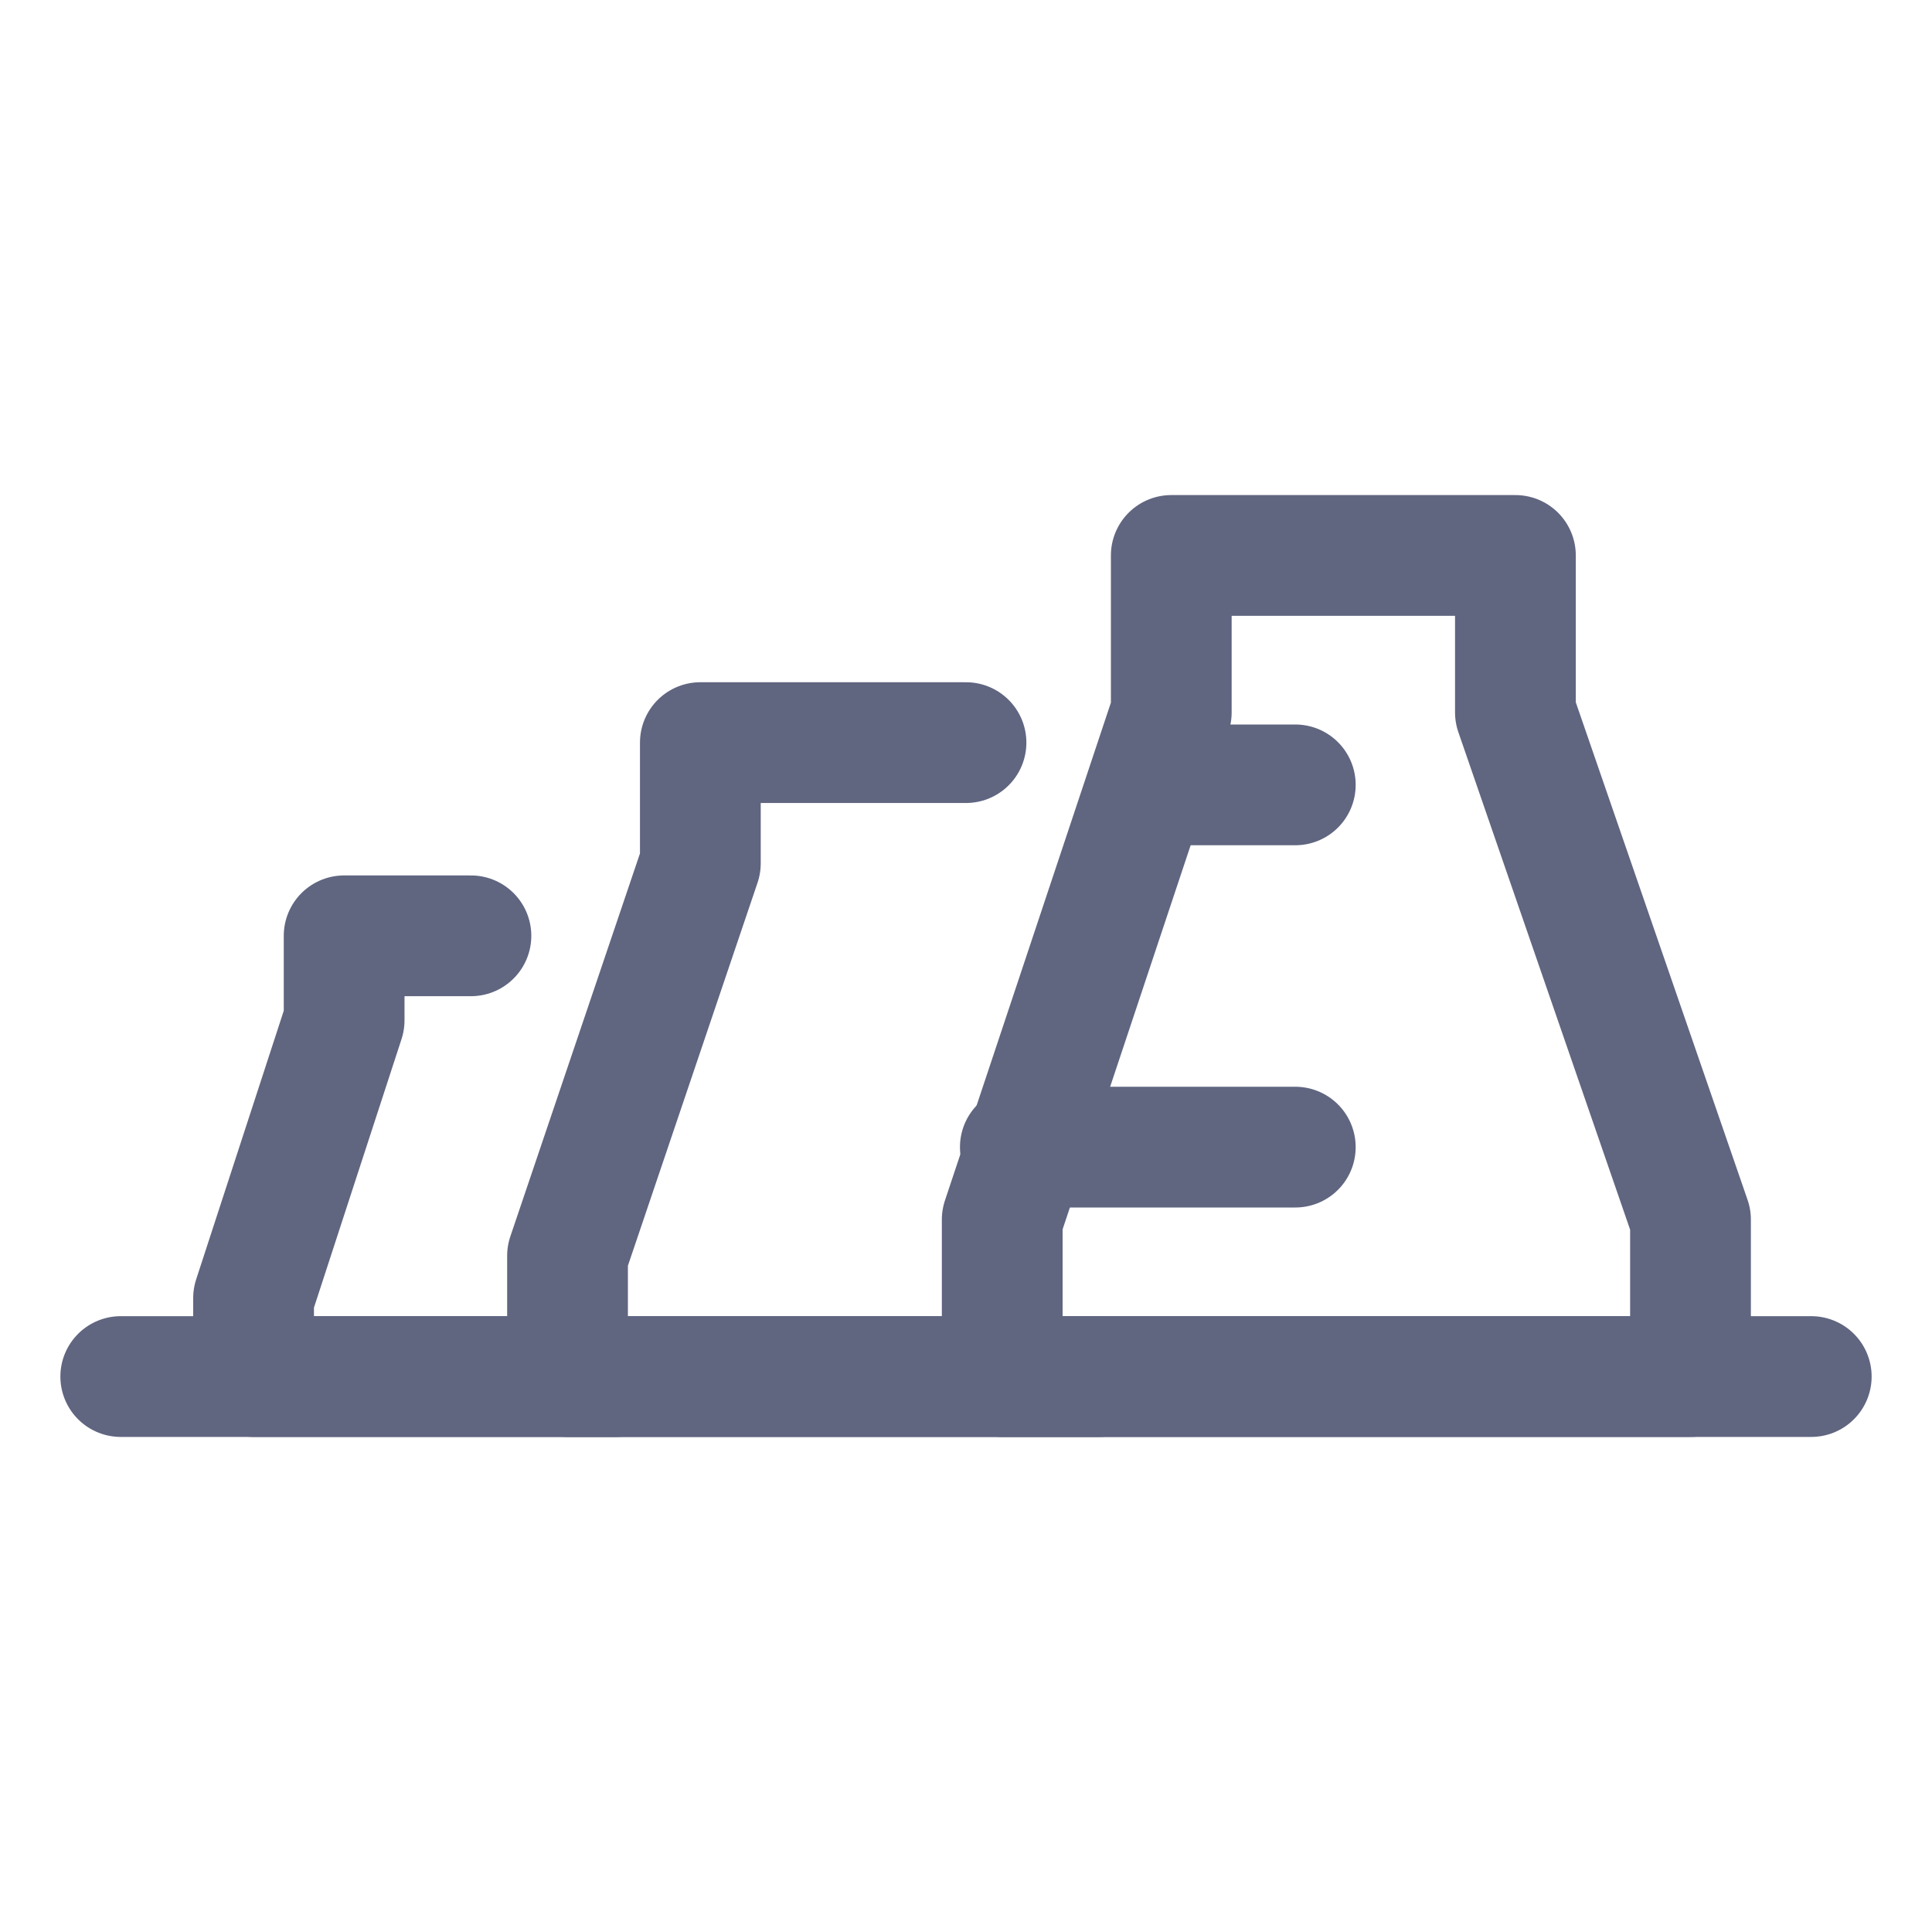
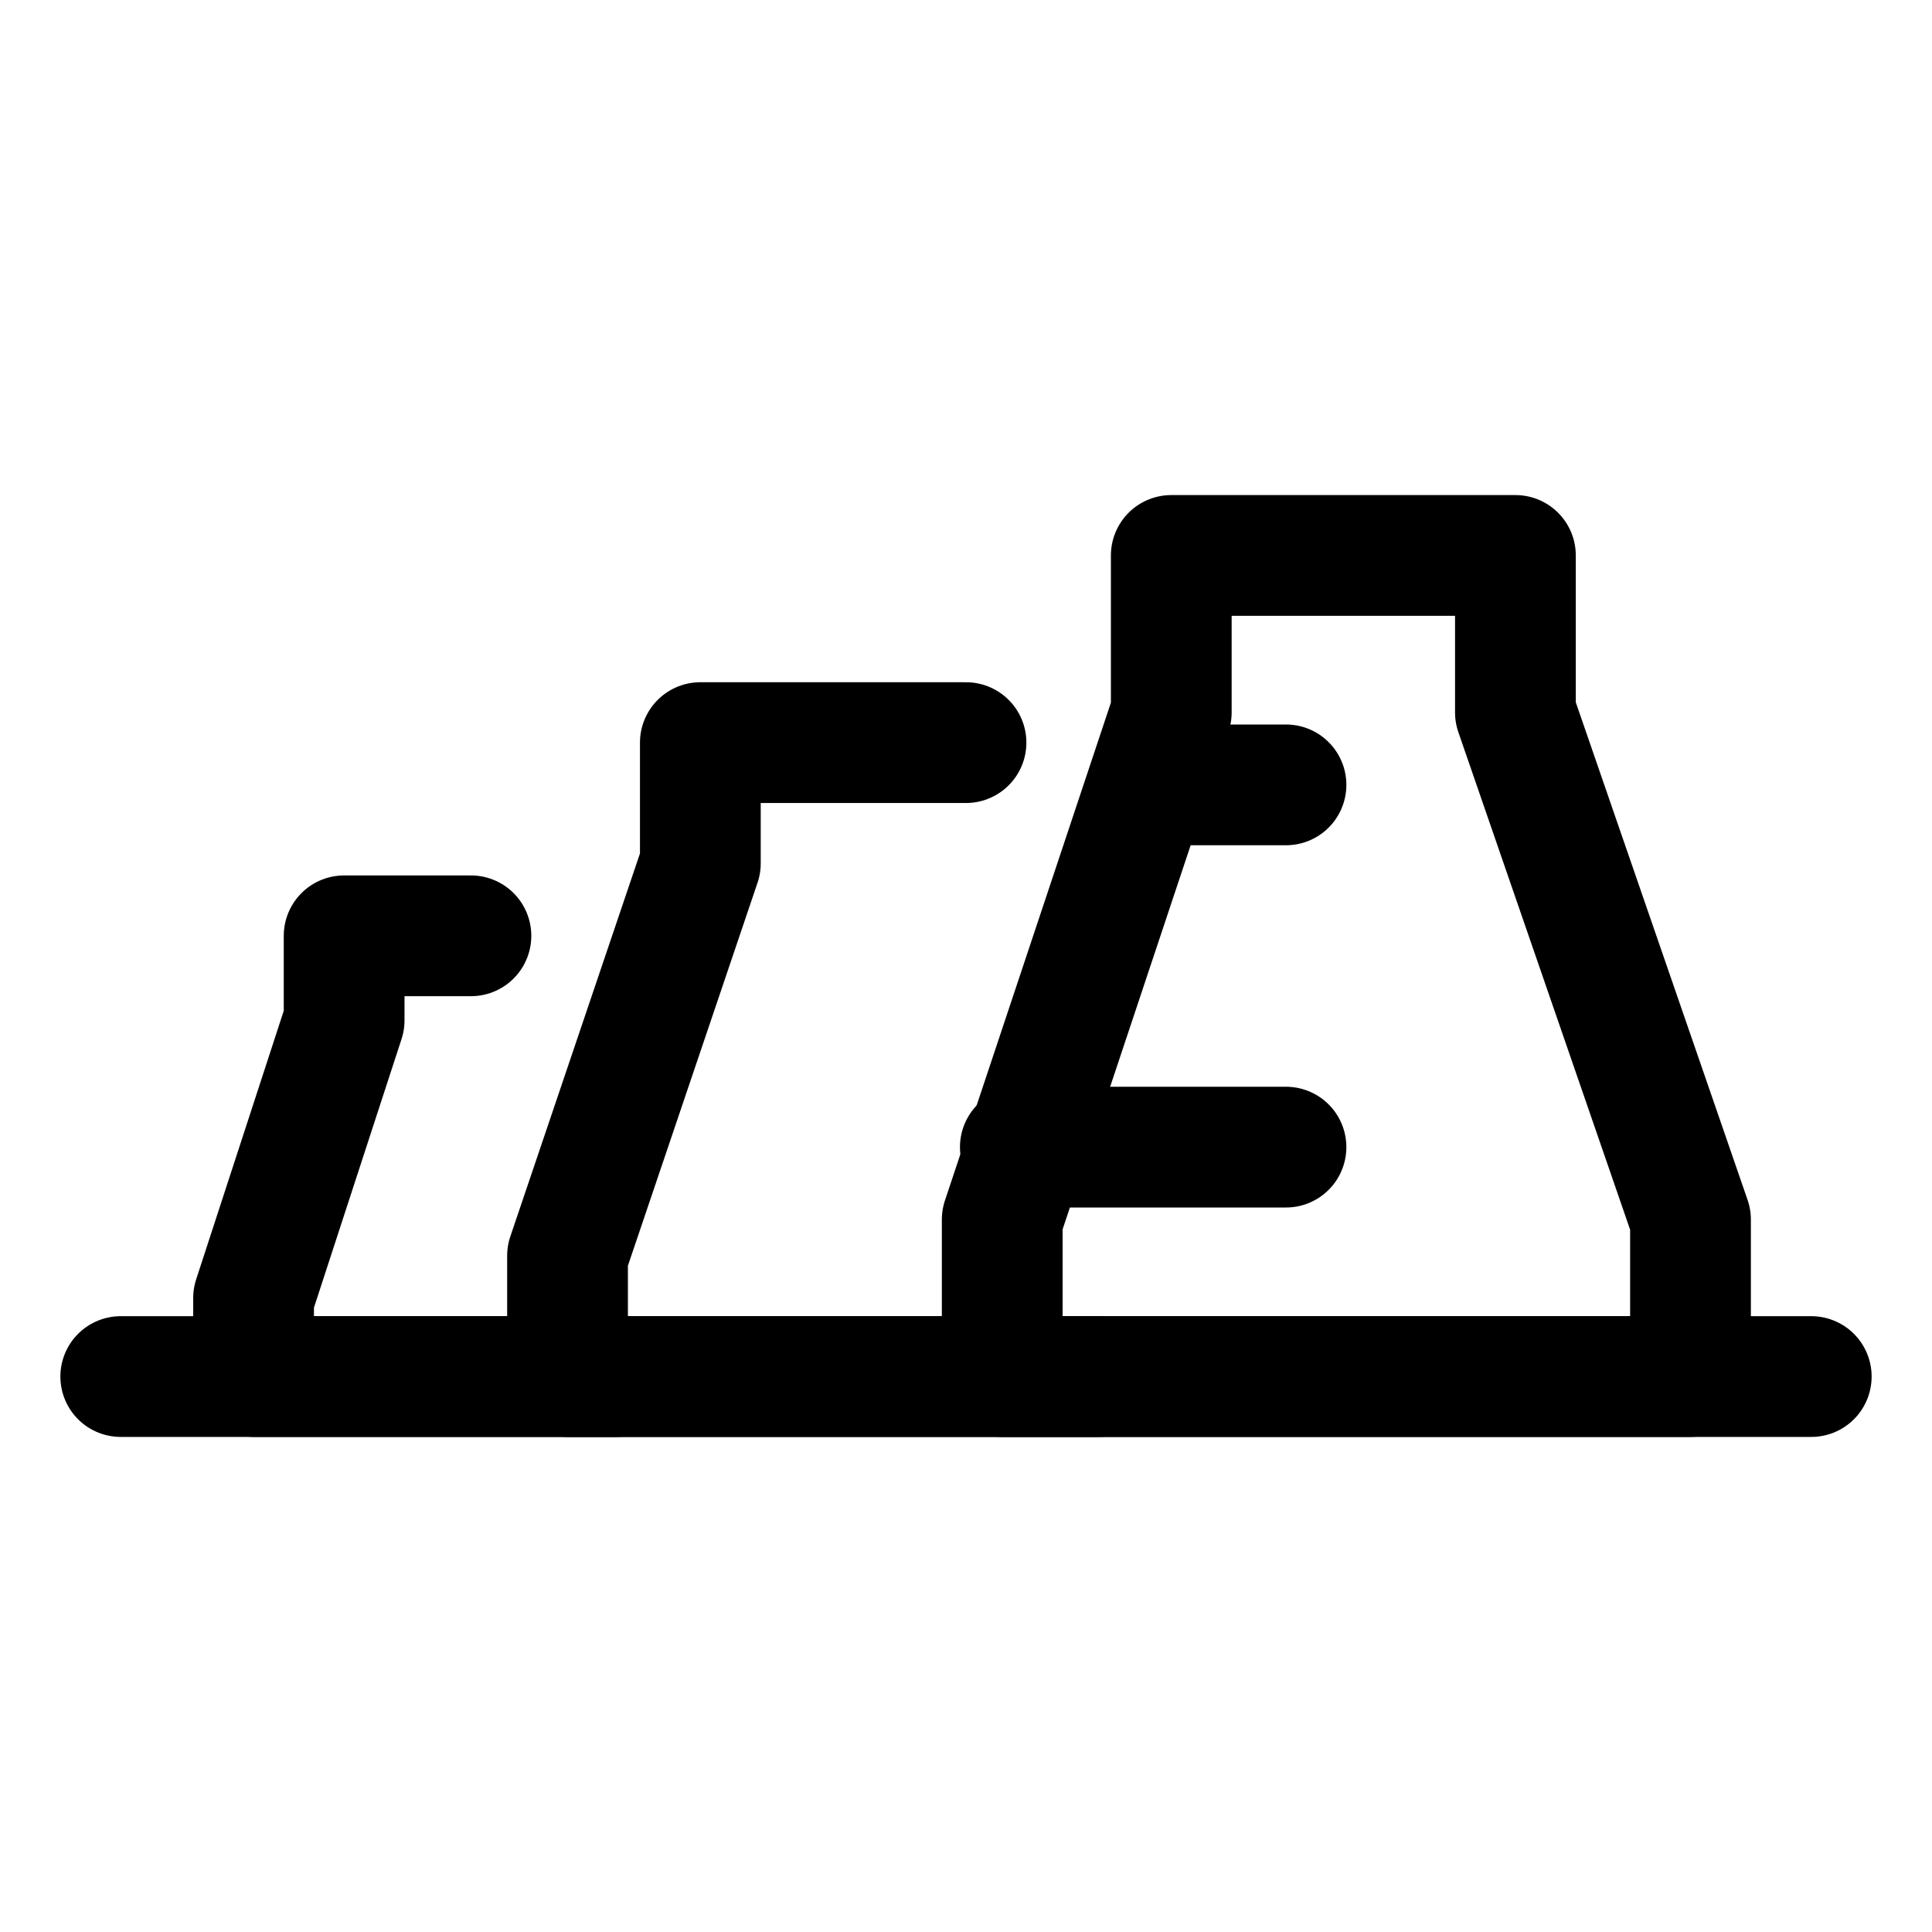
- <svg xmlns="http://www.w3.org/2000/svg" width="16" height="16" viewBox="0 0 16 16" fill="none">
-   <path d="M12.55 5.9V4.6H9.7V5.9L8.3 10.1V11.4H14V10.1L12.55 5.9Z" stroke="#606580" stroke-miterlimit="10" stroke-linecap="round" stroke-linejoin="round" />
-   <path d="M8 6.15H5.8V7.15L4.7 10.4V11.4H9.1" stroke="#606580" stroke-miterlimit="10" stroke-linecap="round" stroke-linejoin="round" />
-   <path d="M3.9 7.75H2.85V8.45L2.1 10.75V11.4H5.1" stroke="#606580" stroke-miterlimit="10" stroke-linecap="round" stroke-linejoin="round" />
-   <path d="M10.65 6.5C10.65 6.5 10.9 6.5 10.5 6.5C10.1 6.5 9.8 6.5 9.8 6.5C9.8 6.5 10.1 6.5 10.5 6.5C10.9 6.5 10.65 6.5 10.65 6.5Z" stroke="#606580" stroke-miterlimit="10" stroke-linecap="round" stroke-linejoin="round" />
-   <path d="M10.65 9.5C10.65 9.5 10.9 9.5 10.5 9.5C10.1 9.5 8.45 9.5 8.45 9.5C8.45 9.5 10.1 9.5 10.5 9.5C10.9 9.5 10.65 9.5 10.65 9.5Z" stroke="#606580" stroke-miterlimit="10" stroke-linecap="round" stroke-linejoin="round" />
-   <path d="M1 11.4H15" stroke="#606580" stroke-miterlimit="10" stroke-linecap="round" stroke-linejoin="round" />
+ <svg xmlns="http://www.w3.org/2000/svg" fill="none" viewBox="0 0 16 16">
+   <g stroke="currentColor" stroke-linecap="round" stroke-linejoin="round" stroke-miterlimit="10">
+     <path d="M12.55 5.9V4.6H9.7v1.3l-1.4 4.2v1.3H14v-1.3l-1.45-4.2z" />
+     <path d="M8 6.15H5.8v1L4.7 10.4v1h4.4" />
+     <path d="M3.9 7.75H2.85v.7l-.75 2.3v.65h3" />
+     <path d="M10.65 6.5H9.8h.85z" />
+     <path d="M10.65 9.5H8.45 10.65z" />
+     <path d="M1 11.4h14" />
+   </g>
</svg>
